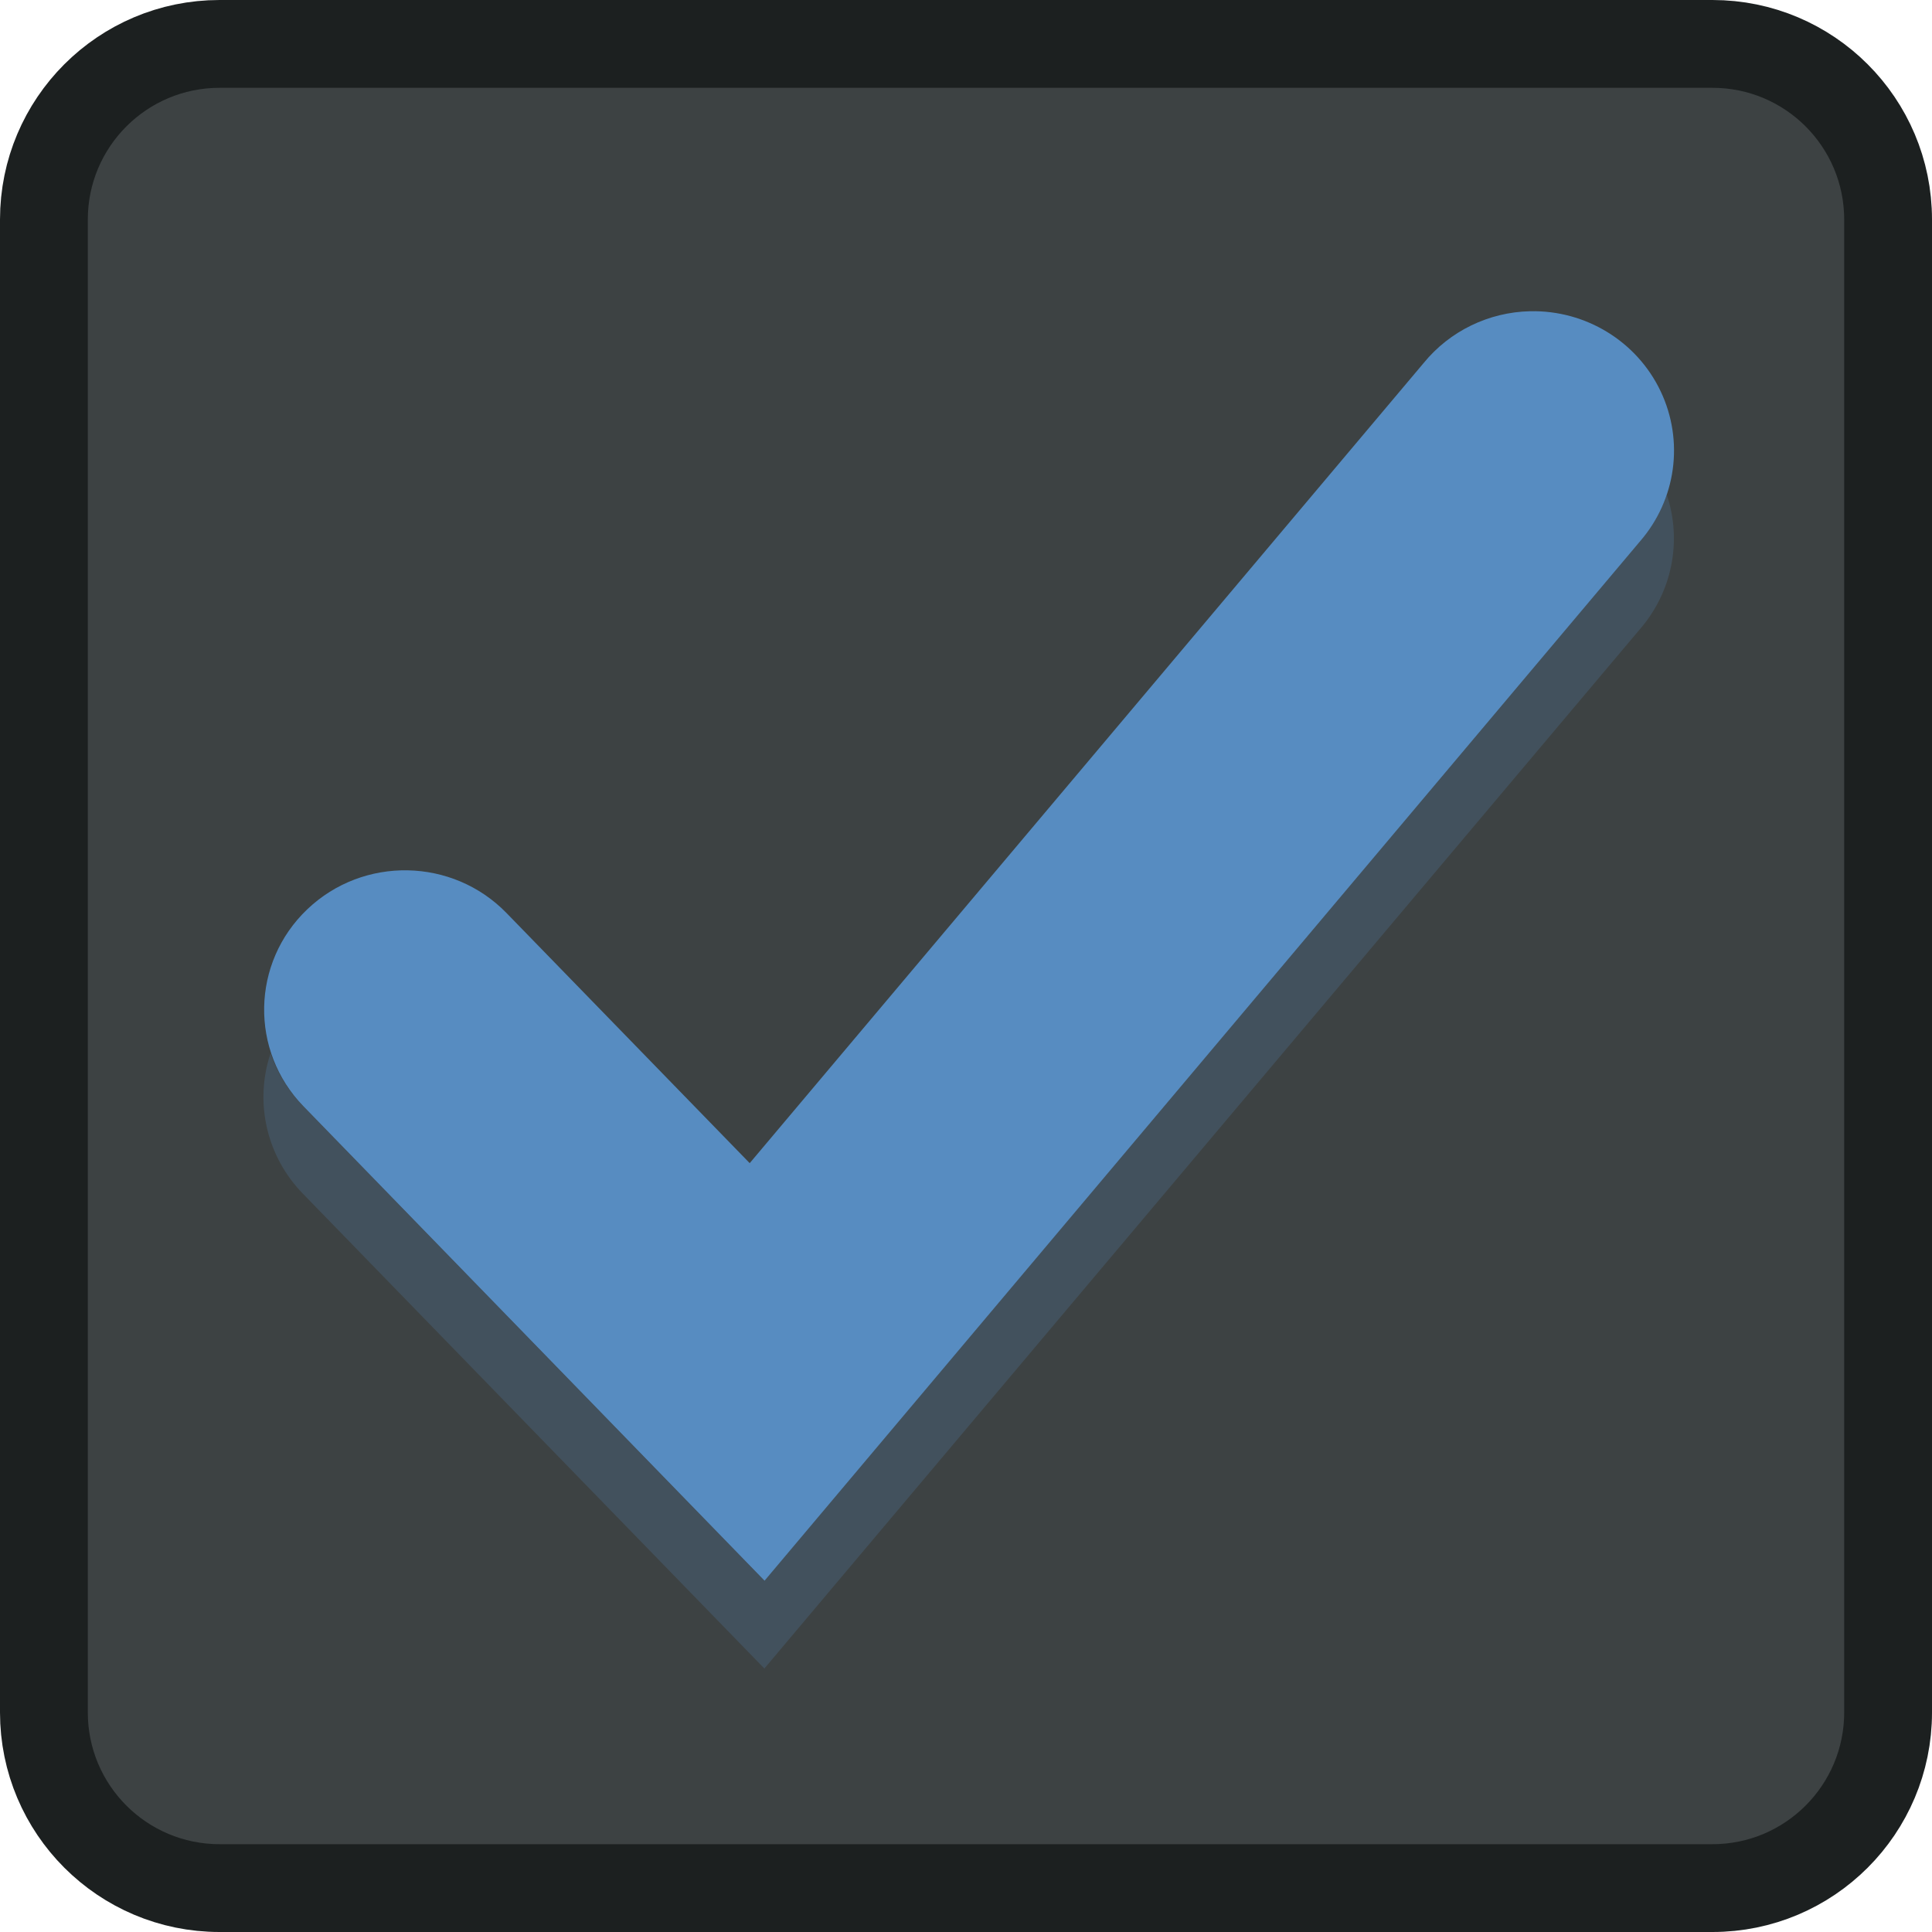
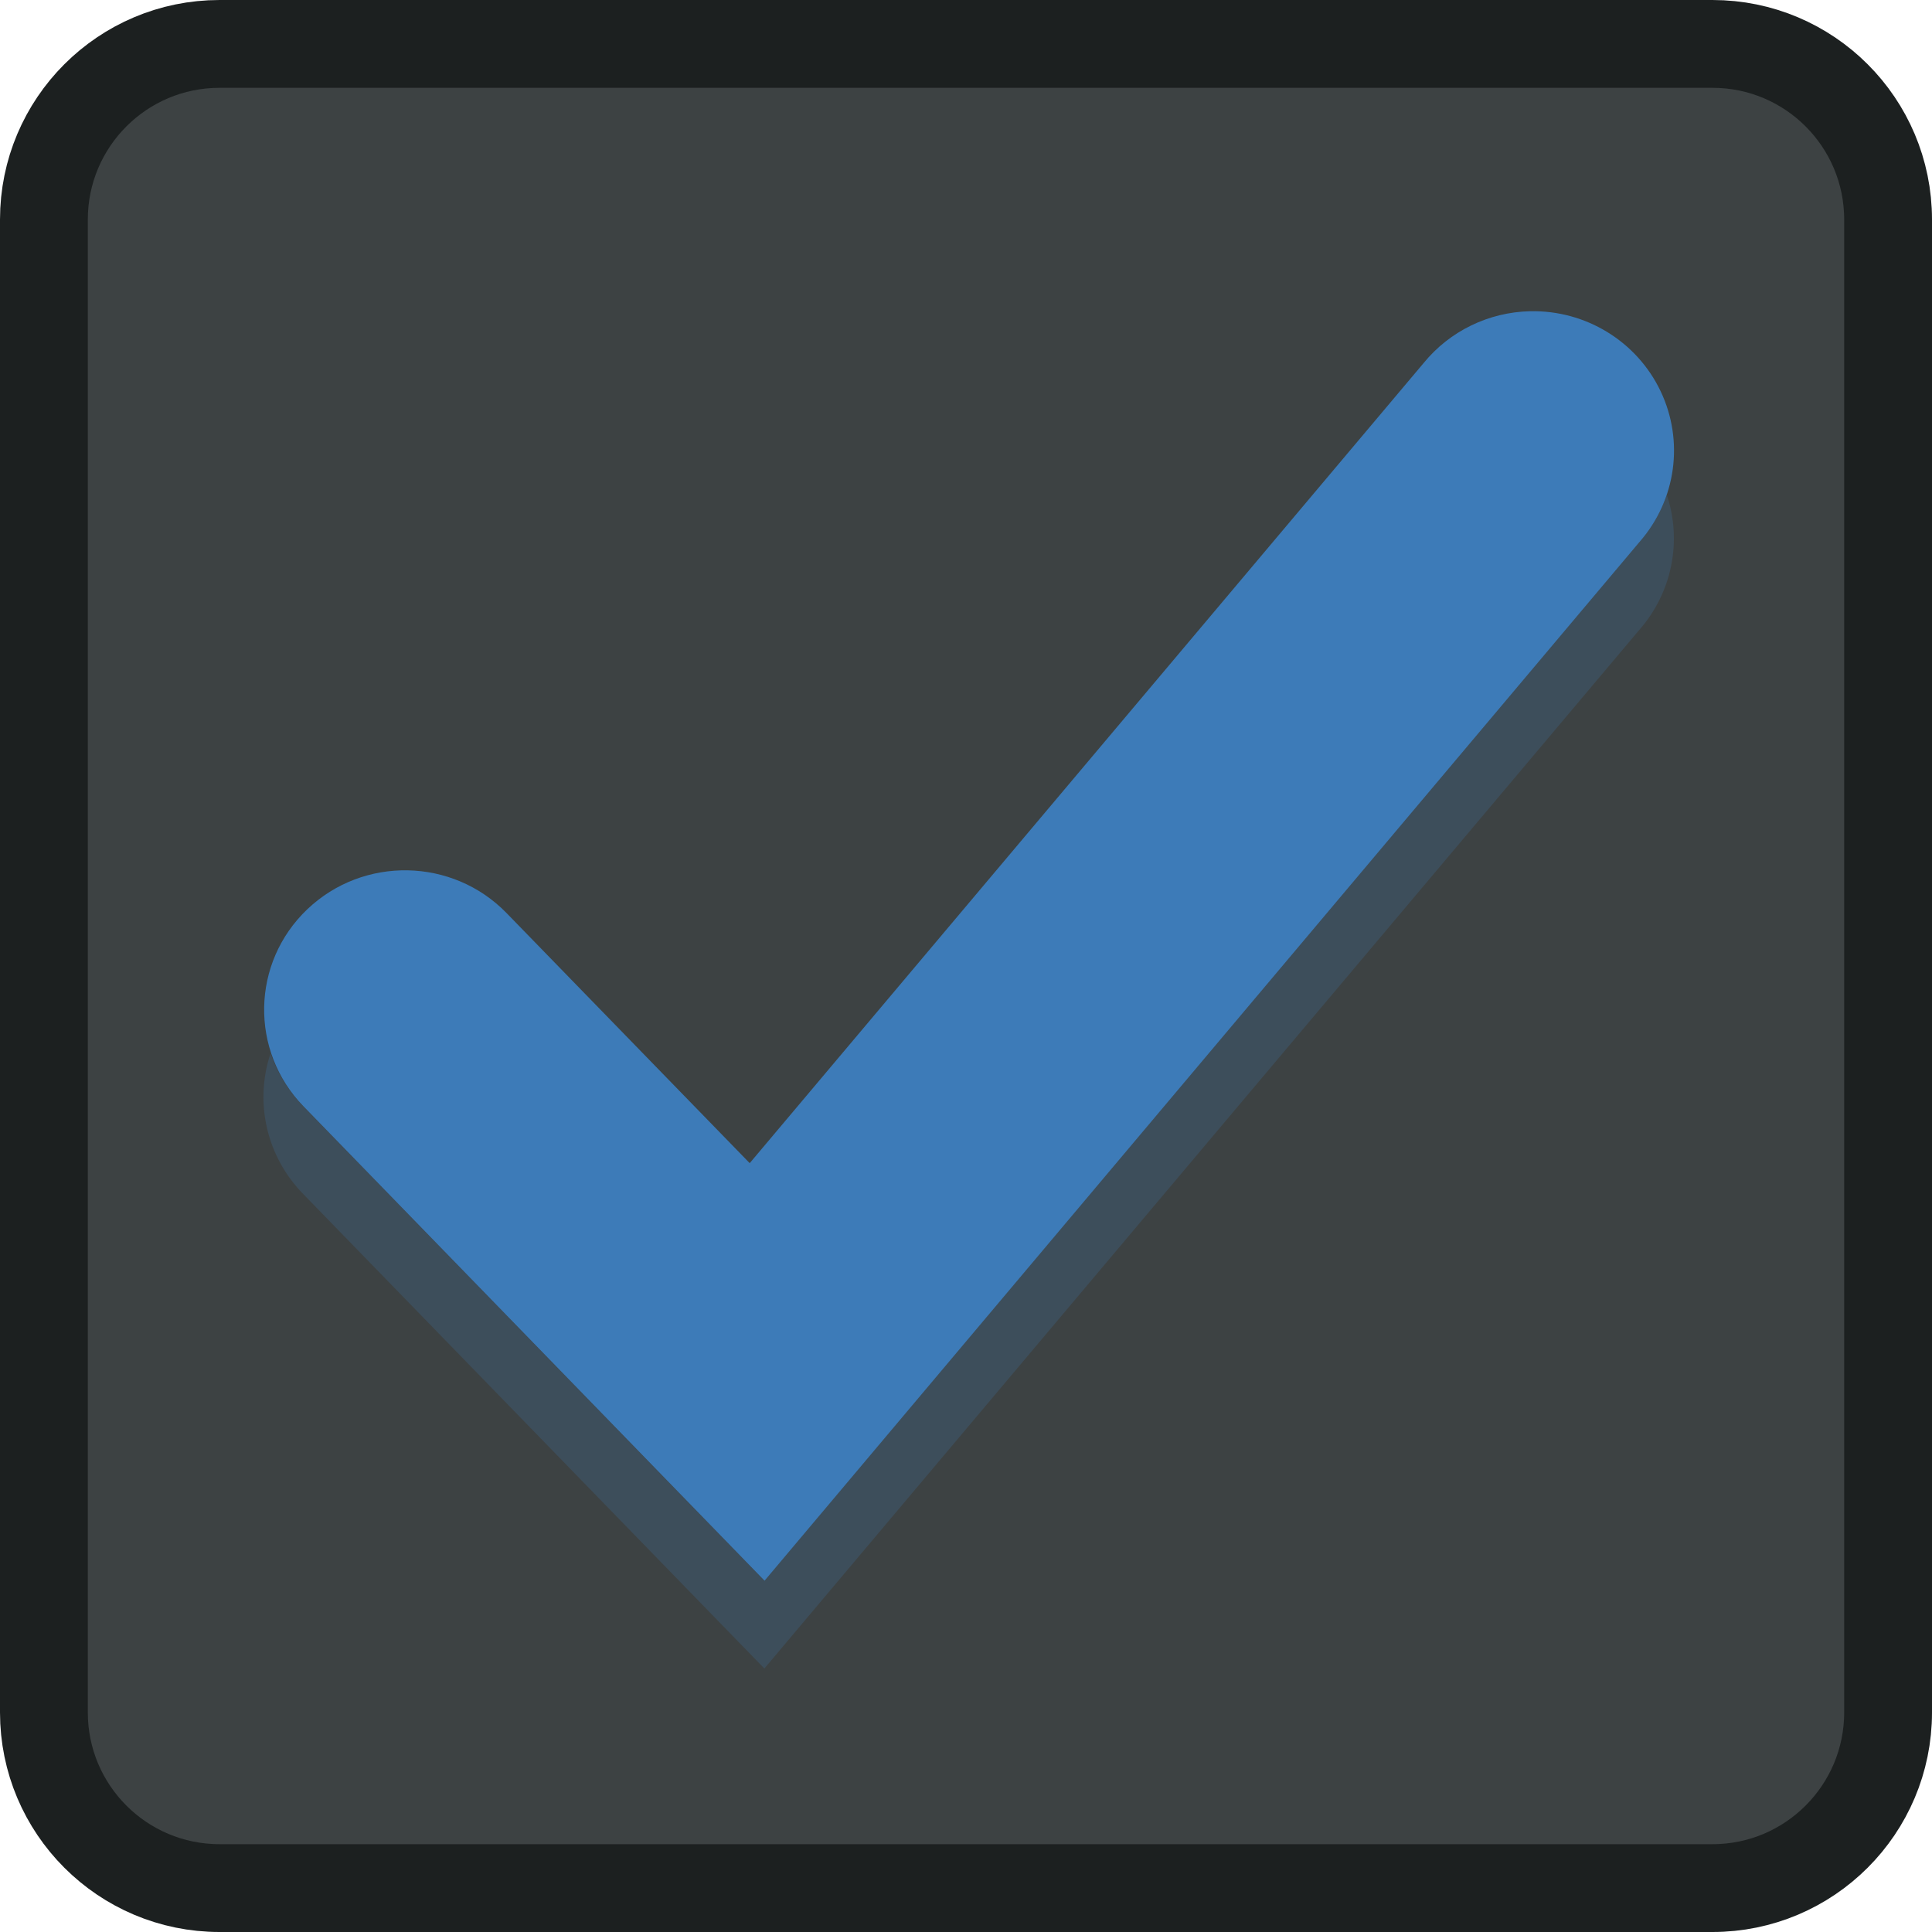
<svg xmlns="http://www.w3.org/2000/svg" width="22" height="22" viewBox="0 0 22 22" version="1.1" id="svg8">
  <defs id="defs2" />
  <g id="layer1" transform="translate(0,-495.625)">
    <g id="pan-start-symbolic" transform="rotate(-90,18,509.625)">
      <rect rx="2" ry="2" y="-31.5" x="492.125" height="21" width="21" id="rect1101" style="opacity:1;fill:#3d4243;fill-opacity:1;stroke:#1c2020;stroke-width:1;stroke-linecap:round;stroke-miterlimit:4;stroke-dasharray:none;stroke-opacity:1" transform="rotate(90)" />
-       <path style="color:#000000;font-style:normal;font-variant:normal;font-weight:normal;font-stretch:normal;font-size:medium;line-height:normal;font-family:sans-serif;font-variant-ligatures:normal;font-variant-position:normal;font-variant-caps:normal;font-variant-numeric:normal;font-variant-alternates:normal;font-feature-settings:normal;text-indent:0;text-align:start;text-decoration:none;text-decoration-line:none;text-decoration-style:solid;text-decoration-color:#000000;letter-spacing:normal;word-spacing:normal;text-transform:none;writing-mode:lr-tb;direction:ltr;text-orientation:mixed;dominant-baseline:auto;baseline-shift:baseline;text-anchor:start;white-space:normal;shape-padding:0;clip-rule:nonzero;display:inline;overflow:visible;visibility:visible;opacity:1;isolation:auto;mix-blend-mode:normal;color-interpolation:sRGB;color-interpolation-filters:linearRGB;solid-color:#000000;solid-opacity:1;vector-effect:none;fill:#578cc1;fill-opacity:1;fill-rule:nonzero;stroke:none;stroke-width:2;stroke-linecap:round;stroke-linejoin:miter;stroke-miterlimit:4;stroke-dasharray:none;stroke-dashoffset:0;stroke-opacity:1;color-rendering:auto;image-rendering:auto;shape-rendering:auto;text-rendering:auto;enable-background:accumulate" d="m 28.456,509.049 a 1.587,1.604 0 0 0 -0.589,-1.212 l -9.112,-7.675 2.848,-2.769 a 1.587,1.604 0 1 0 -2.201,-2.312 l -5.402,5.25 11.834,9.968 a 1.587,1.604 0 0 0 2.622,-1.25 z" id="path1103" />
-       <path id="path1105" d="m 26.367,510.605 a 1.587,1.604 0 0 1 -0.533,-0.307 l -11.834,-9.969 5.402,-5.25 a 1.587,1.604 0 0 1 0.605,-0.373 1.587,1.604 0 0 0 -1.605,0.373 l -5.402,5.25 11.834,9.969 a 1.587,1.604 0 0 0 1.533,0.307 z" style="color:#000000;font-style:normal;font-variant:normal;font-weight:normal;font-stretch:normal;font-size:medium;line-height:normal;font-family:sans-serif;font-variant-ligatures:normal;font-variant-position:normal;font-variant-caps:normal;font-variant-numeric:normal;font-variant-alternates:normal;font-feature-settings:normal;text-indent:0;text-align:start;text-decoration:none;text-decoration-line:none;text-decoration-style:solid;text-decoration-color:#000000;letter-spacing:normal;word-spacing:normal;text-transform:none;writing-mode:lr-tb;direction:ltr;text-orientation:mixed;dominant-baseline:auto;baseline-shift:baseline;text-anchor:start;white-space:normal;shape-padding:0;clip-rule:nonzero;display:inline;overflow:visible;visibility:visible;opacity:0.2;isolation:auto;mix-blend-mode:normal;color-interpolation:sRGB;color-interpolation-filters:linearRGB;solid-color:#000000;solid-opacity:1;vector-effect:none;fill:#578cc1;fill-opacity:1;fill-rule:nonzero;stroke:none;stroke-width:2;stroke-linecap:round;stroke-linejoin:miter;stroke-miterlimit:4;stroke-dasharray:none;stroke-dashoffset:0;stroke-opacity:1;color-rendering:auto;image-rendering:auto;shape-rendering:auto;text-rendering:auto;enable-background:accumulate" />
+       <path style="color:#000000;font-style:normal;font-variant:normal;font-weight:normal;font-stretch:normal;font-size:medium;line-height:normal;font-family:sans-serif;font-variant-ligatures:normal;font-variant-position:normal;font-variant-caps:normal;font-variant-numeric:normal;font-variant-alternates:normal;font-feature-settings:normal;text-indent:0;text-align:start;text-decoration:none;text-decoration-line:none;text-decoration-style:solid;text-decoration-color:#000000;letter-spacing:normal;word-spacing:normal;text-transform:none;writing-mode:lr-tb;direction:ltr;text-orientation:mixed;dominant-baseline:auto;baseline-shift:baseline;text-anchor:start;white-space:normal;shape-padding:0;clip-rule:nonzero;display:inline;overflow:visible;visibility:visible;opacity:1;isolation:auto;mix-blend-mode:normal;color-interpolation:sRGB;color-interpolation-filters:linearRGB;solid-color:#000000;solid-opacity:1;vector-effect:none;fill:#3d7bb8;fill-opacity:1;fill-rule:nonzero;stroke:none;stroke-width:2;stroke-linecap:round;stroke-linejoin:miter;stroke-miterlimit:4;stroke-dasharray:none;stroke-dashoffset:0;stroke-opacity:1;color-rendering:auto;image-rendering:auto;shape-rendering:auto;text-rendering:auto;enable-background:accumulate" d="m 28.456,509.049 a 1.587,1.604 0 0 0 -0.589,-1.212 l -9.112,-7.675 2.848,-2.769 a 1.587,1.604 0 1 0 -2.201,-2.312 l -5.402,5.25 11.834,9.968 a 1.587,1.604 0 0 0 2.622,-1.25 z" id="path1103" />
+       <path id="path1105" d="m 26.367,510.605 a 1.587,1.604 0 0 1 -0.533,-0.307 l -11.834,-9.969 5.402,-5.25 a 1.587,1.604 0 0 1 0.605,-0.373 1.587,1.604 0 0 0 -1.605,0.373 l -5.402,5.25 11.834,9.969 a 1.587,1.604 0 0 0 1.533,0.307 z" style="color:#000000;font-style:normal;font-variant:normal;font-weight:normal;font-stretch:normal;font-size:medium;line-height:normal;font-family:sans-serif;font-variant-ligatures:normal;font-variant-position:normal;font-variant-caps:normal;font-variant-numeric:normal;font-variant-alternates:normal;font-feature-settings:normal;text-indent:0;text-align:start;text-decoration:none;text-decoration-line:none;text-decoration-style:solid;text-decoration-color:#000000;letter-spacing:normal;word-spacing:normal;text-transform:none;writing-mode:lr-tb;direction:ltr;text-orientation:mixed;dominant-baseline:auto;baseline-shift:baseline;text-anchor:start;white-space:normal;shape-padding:0;clip-rule:nonzero;display:inline;overflow:visible;visibility:visible;opacity:0.2;isolation:auto;mix-blend-mode:normal;color-interpolation:sRGB;color-interpolation-filters:linearRGB;solid-color:#000000;solid-opacity:1;vector-effect:none;fill:#3d7bb8;fill-opacity:1;fill-rule:nonzero;stroke:none;stroke-width:2;stroke-linecap:round;stroke-linejoin:miter;stroke-miterlimit:4;stroke-dasharray:none;stroke-dashoffset:0;stroke-opacity:1;color-rendering:auto;image-rendering:auto;shape-rendering:auto;text-rendering:auto;enable-background:accumulate" />
    </g>
  </g>
</svg>
